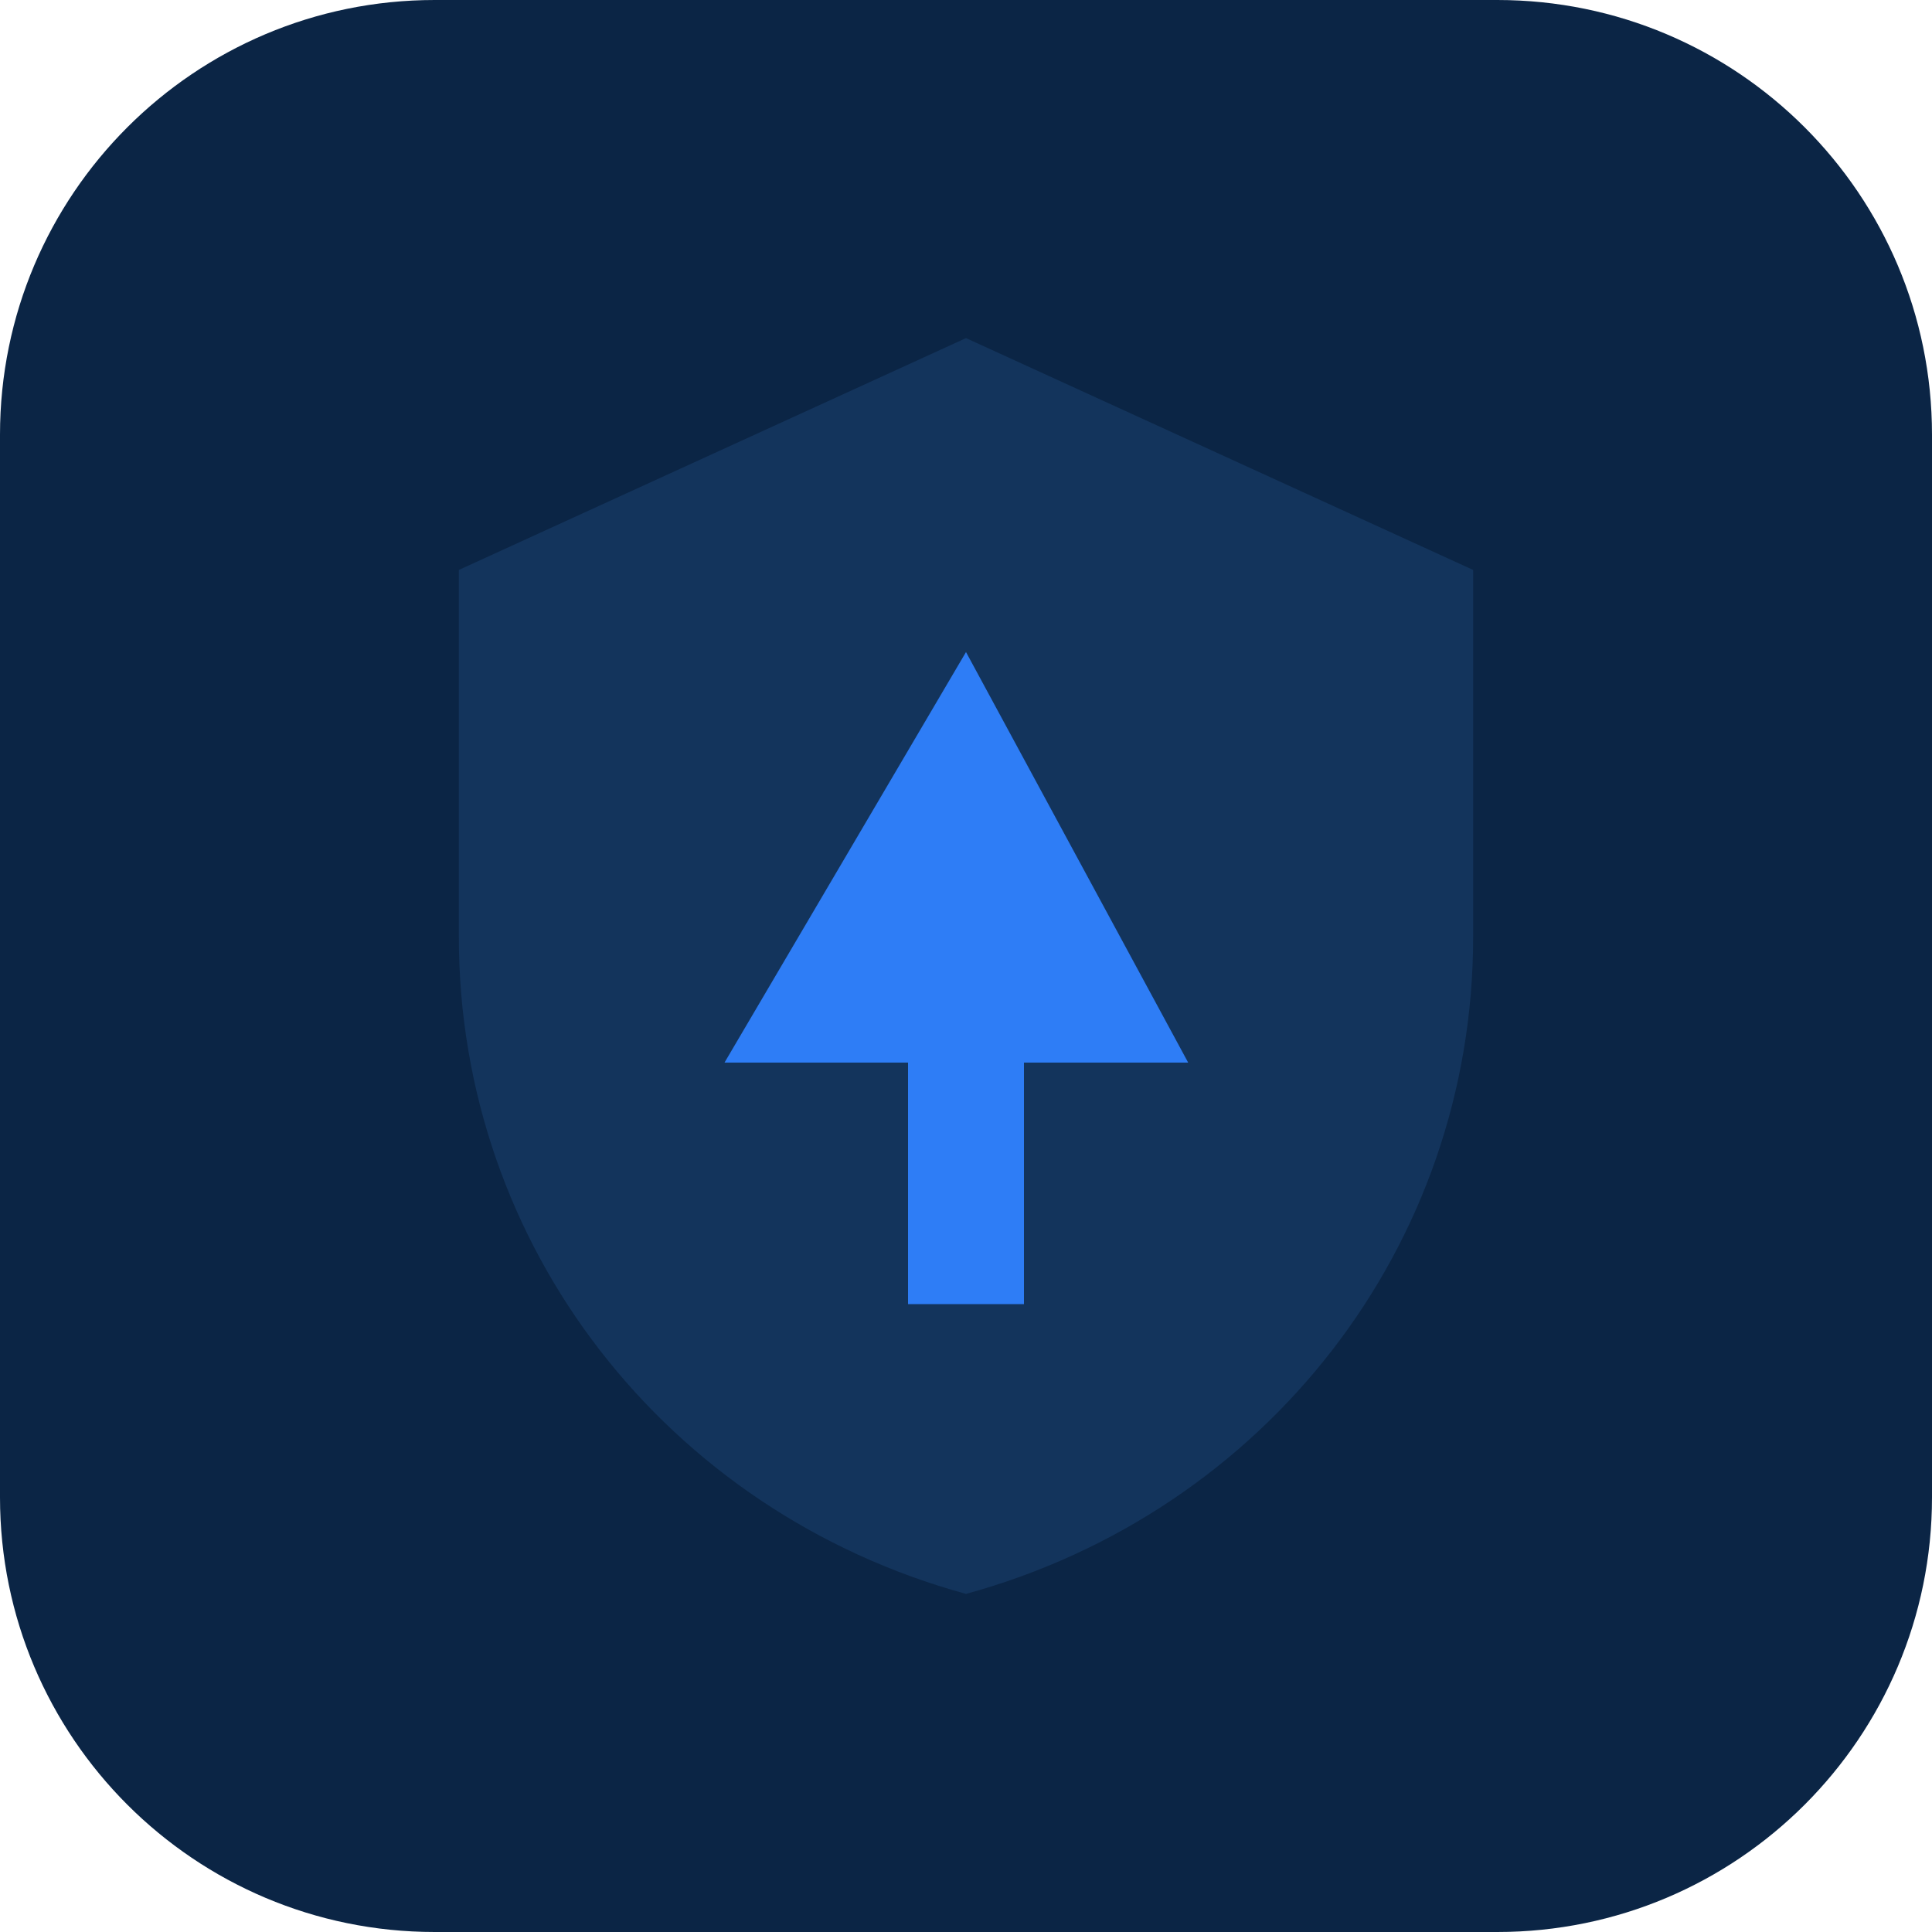
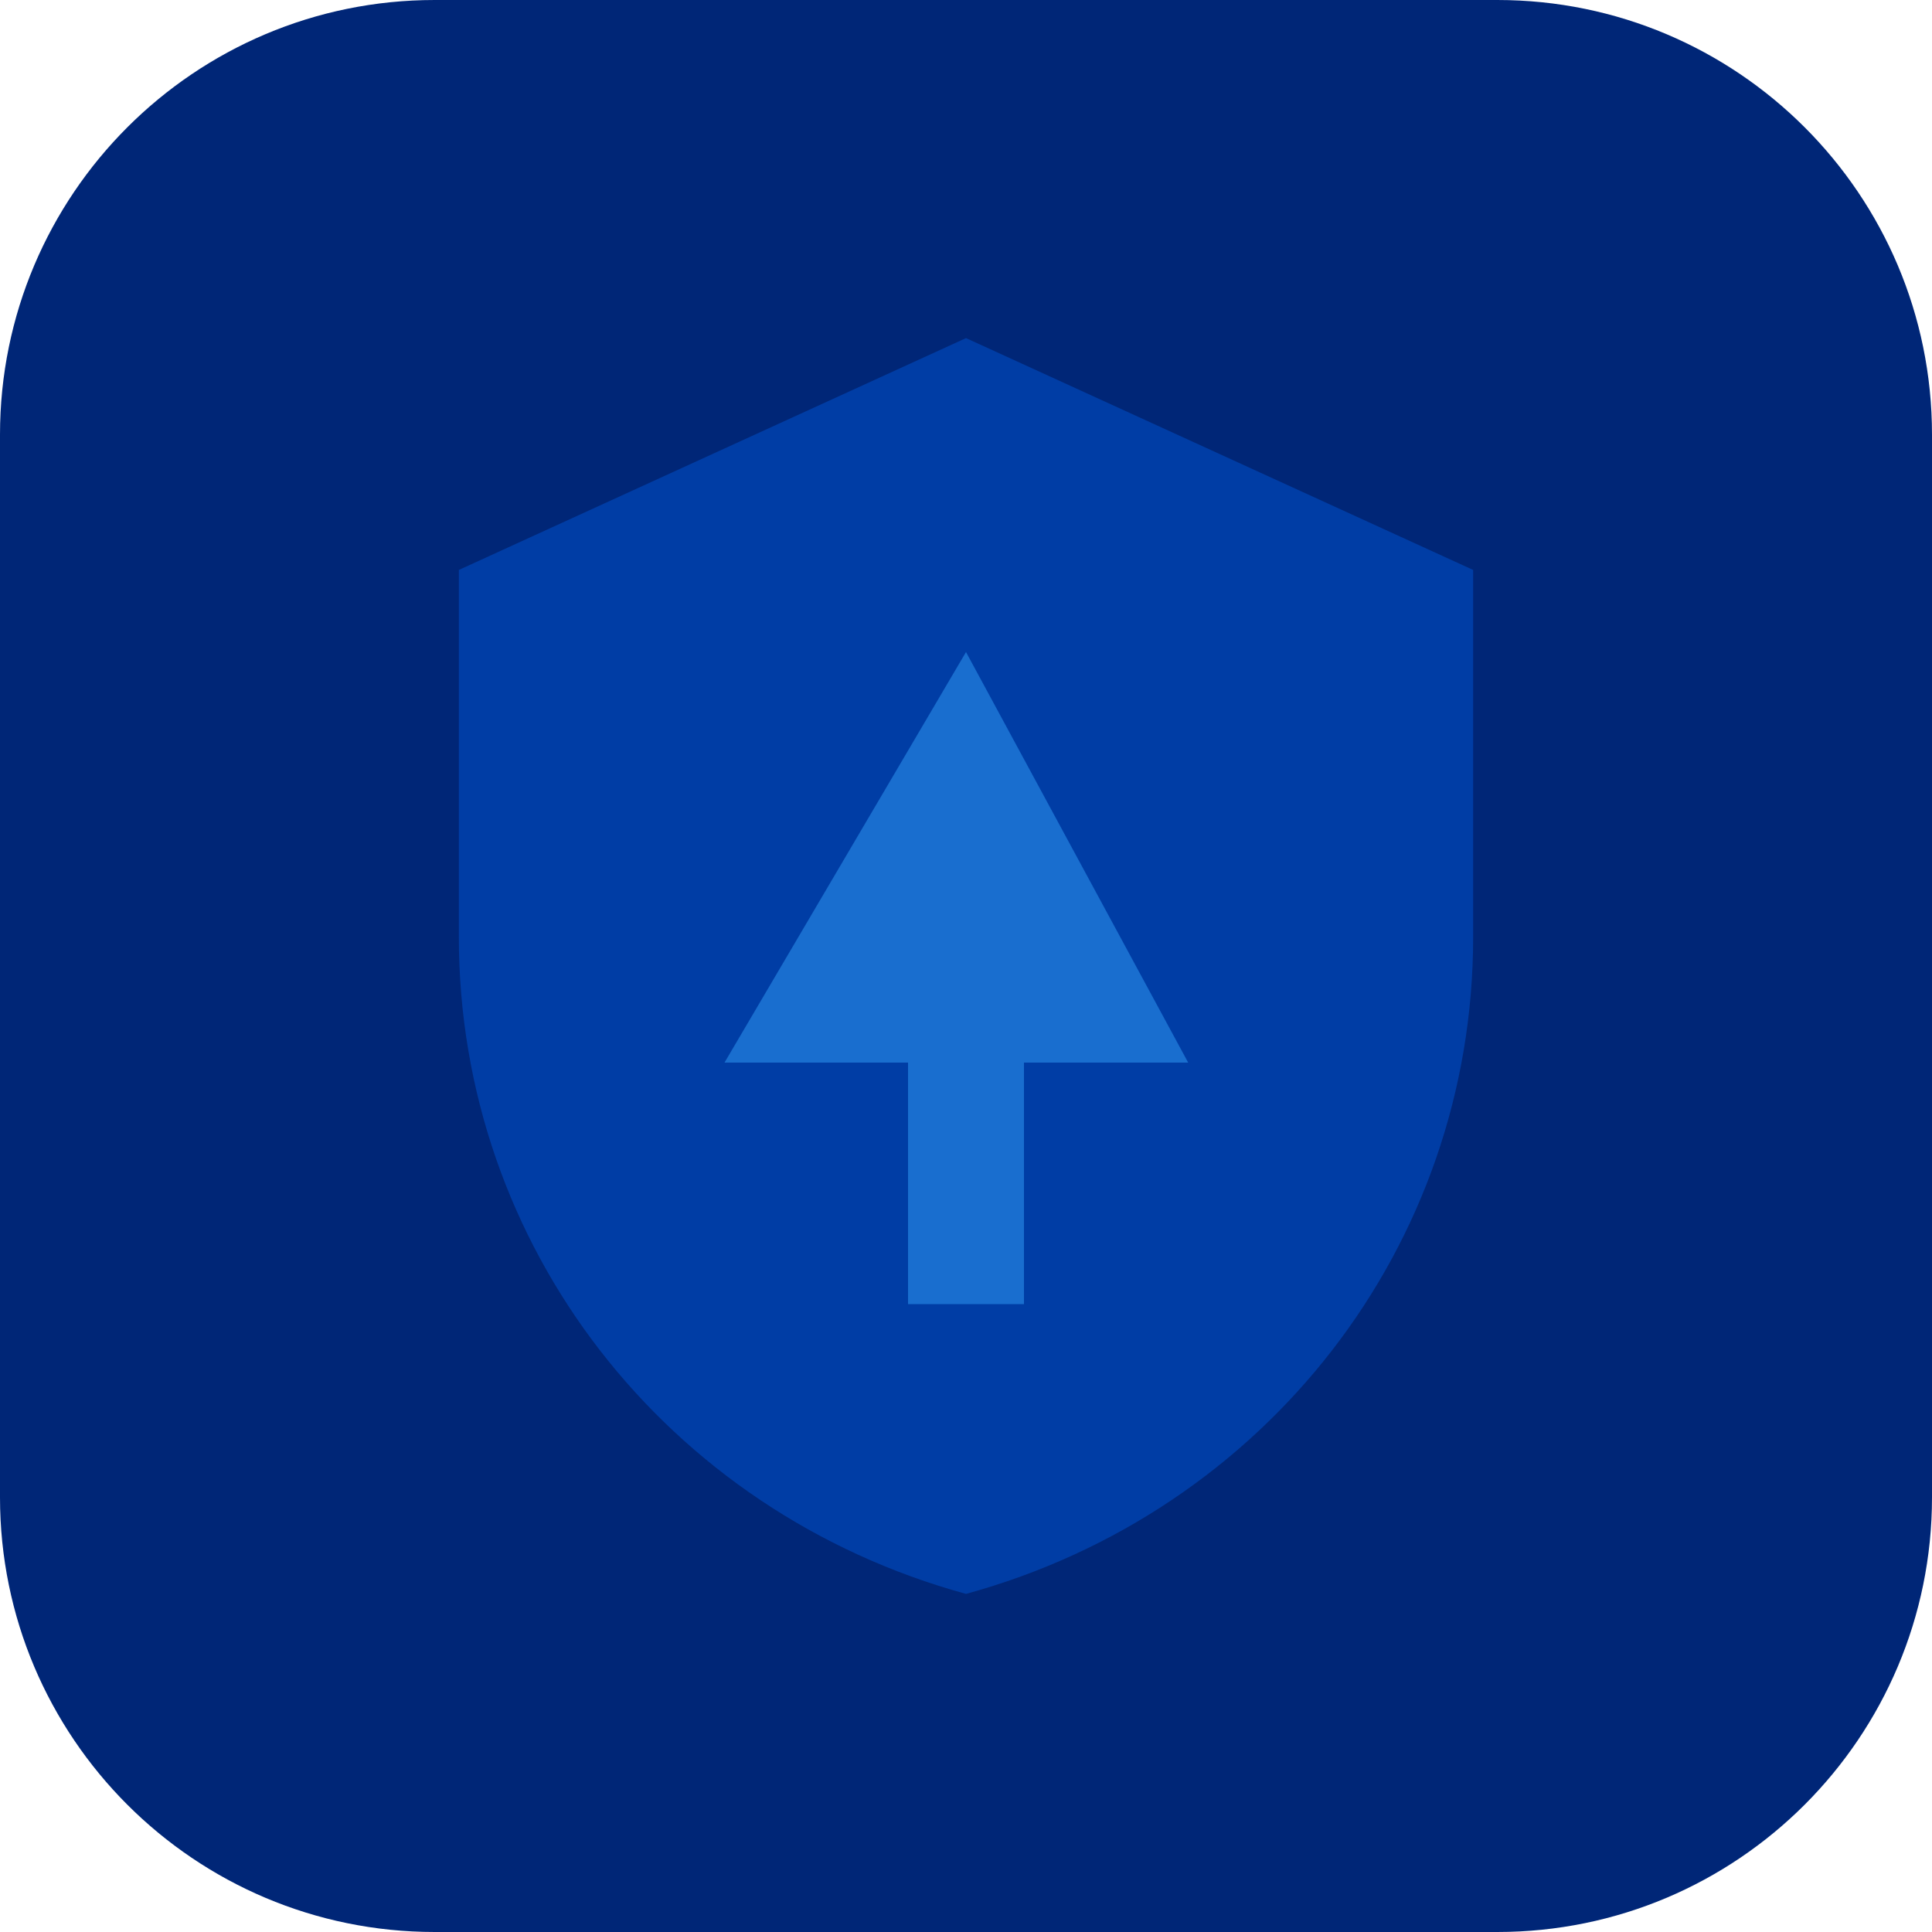
<svg xmlns="http://www.w3.org/2000/svg" viewBox="0 0 40 40">
-   <rect width="40" height="40" rx="9" fill="#0B2545" />
-   <path d="M20 7 30.5 11.8v7.6c0 6.4-4.3 11.9-10.5 13.6C13.8 31.3 9.5 25.8 9.5 19.4v-7.6L20 7Z" fill="#13345C" />
-   <path d="M20 13.5 24.6 22h-3.4v5h-2.4v-5H15L20 13.5Z" fill="#2E7DF6" />
+   <rect width="40" height="40" rx="9" fill="#002677" />
+   <path d="M20 7 30.5 11.8v7.6c0 6.4-4.3 11.9-10.5 13.6C13.8 31.3 9.5 25.8 9.5 19.4v-7.6L20 7Z" fill="#003DA5" />
+   <path d="M20 13.5 24.6 22h-3.4v5h-2.4v-5H15L20 13.5Z" fill="#196ECF" />
</svg>
